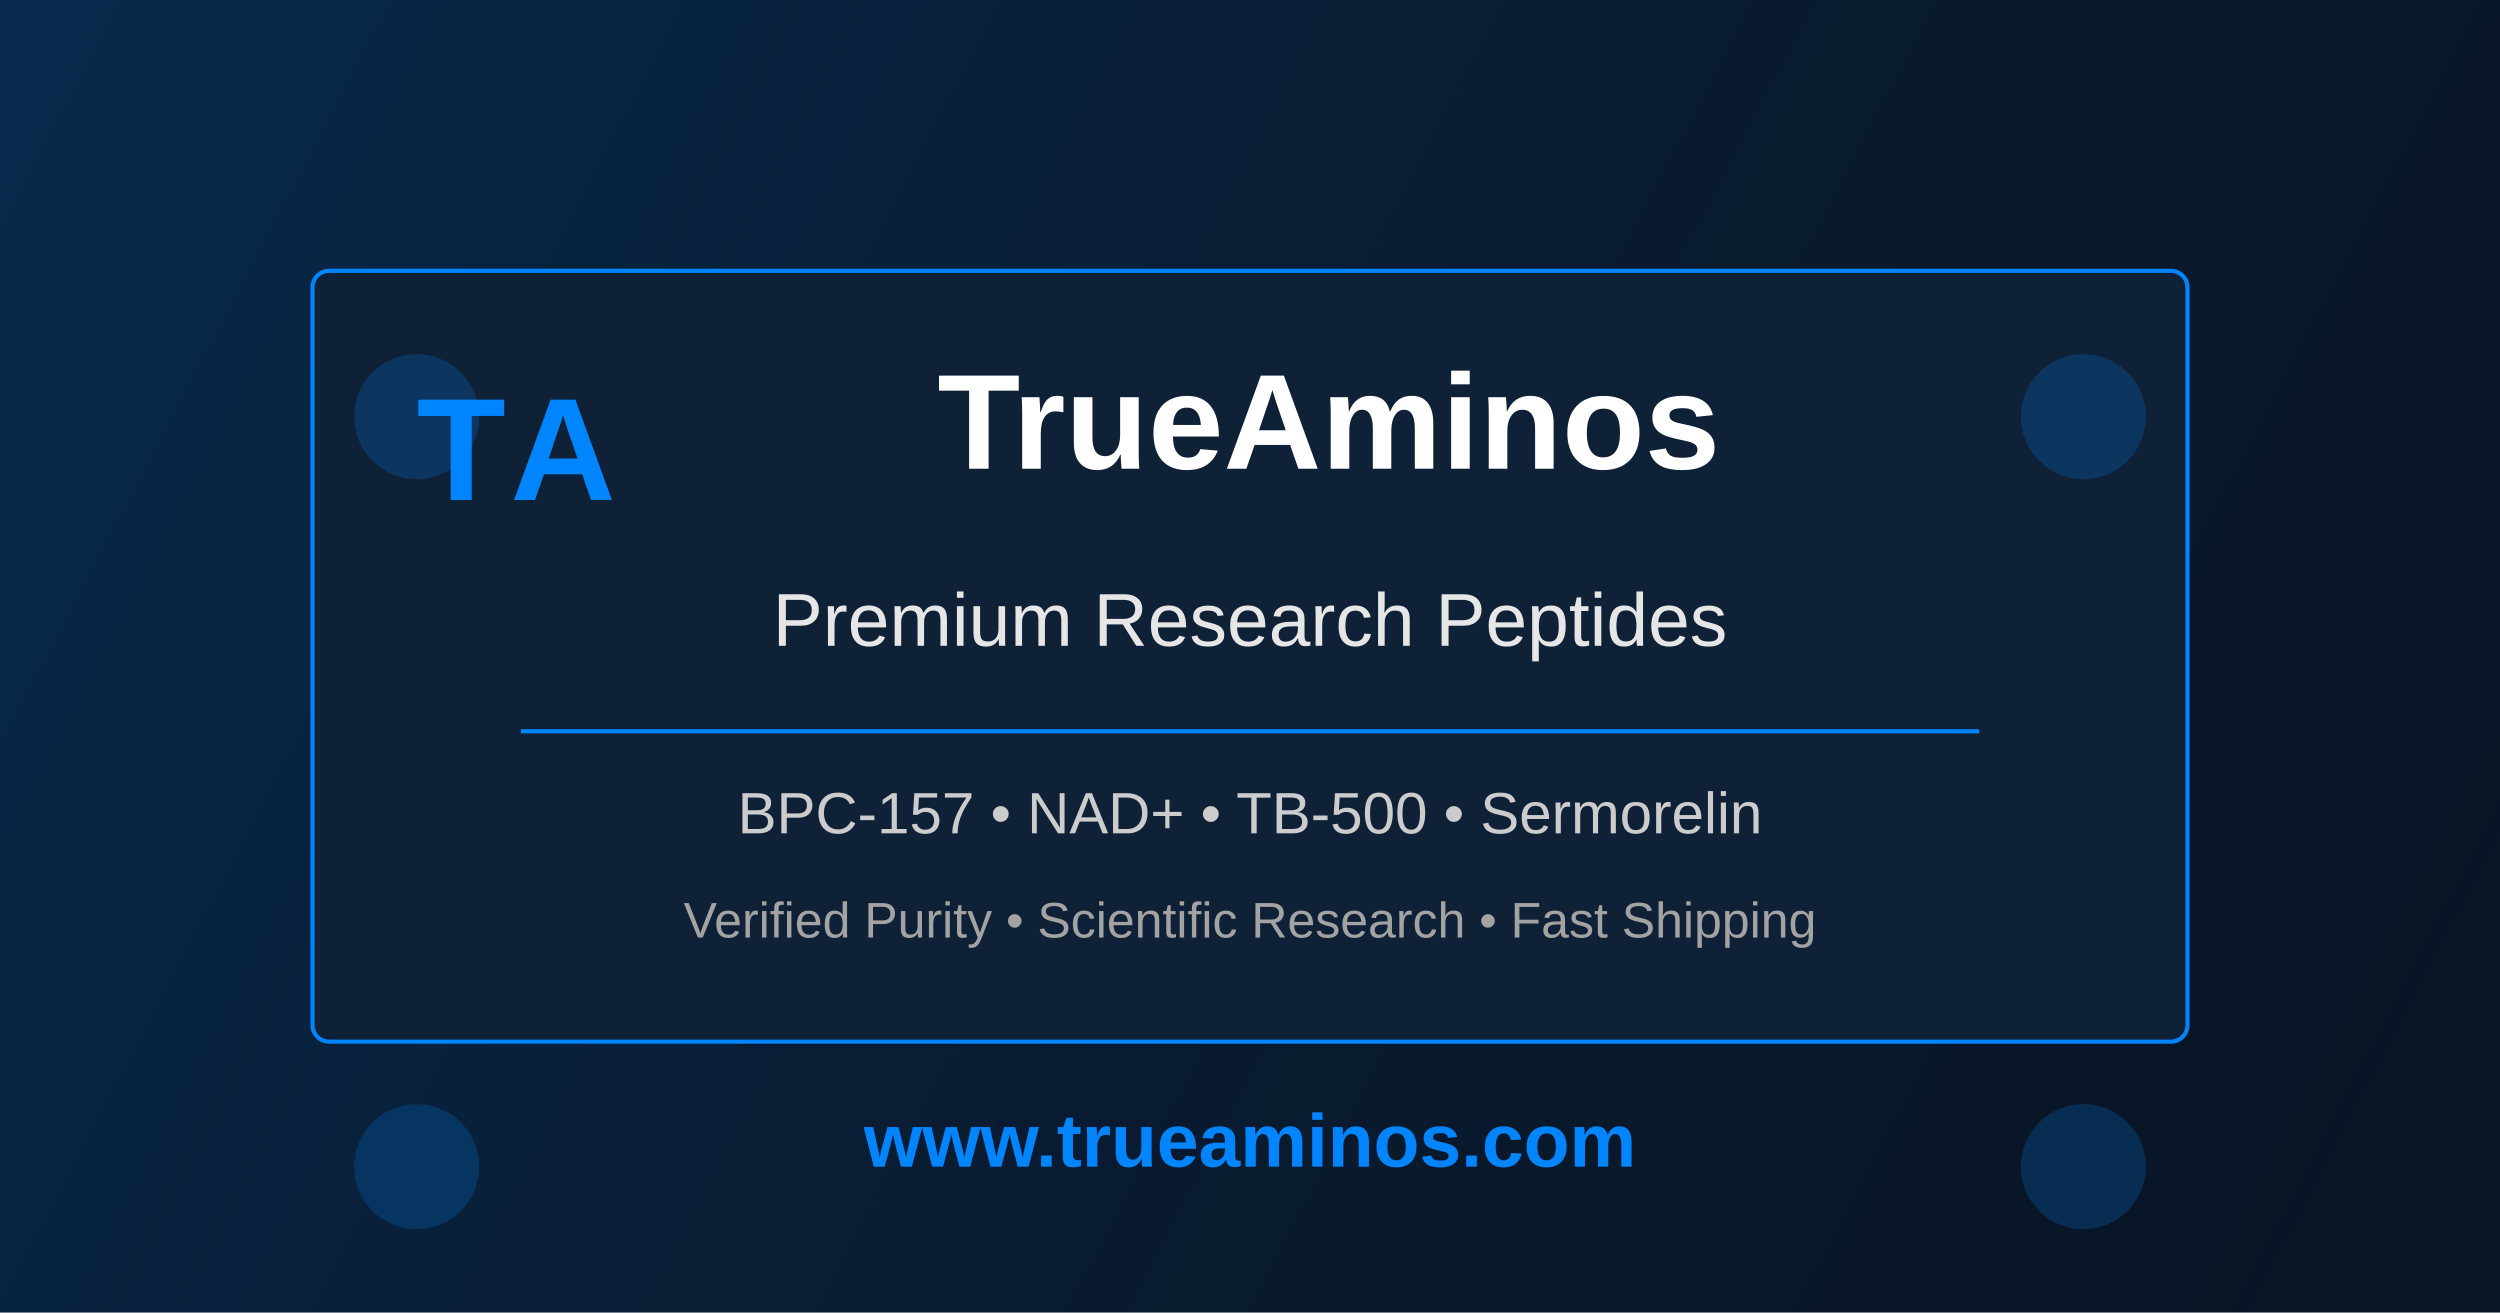
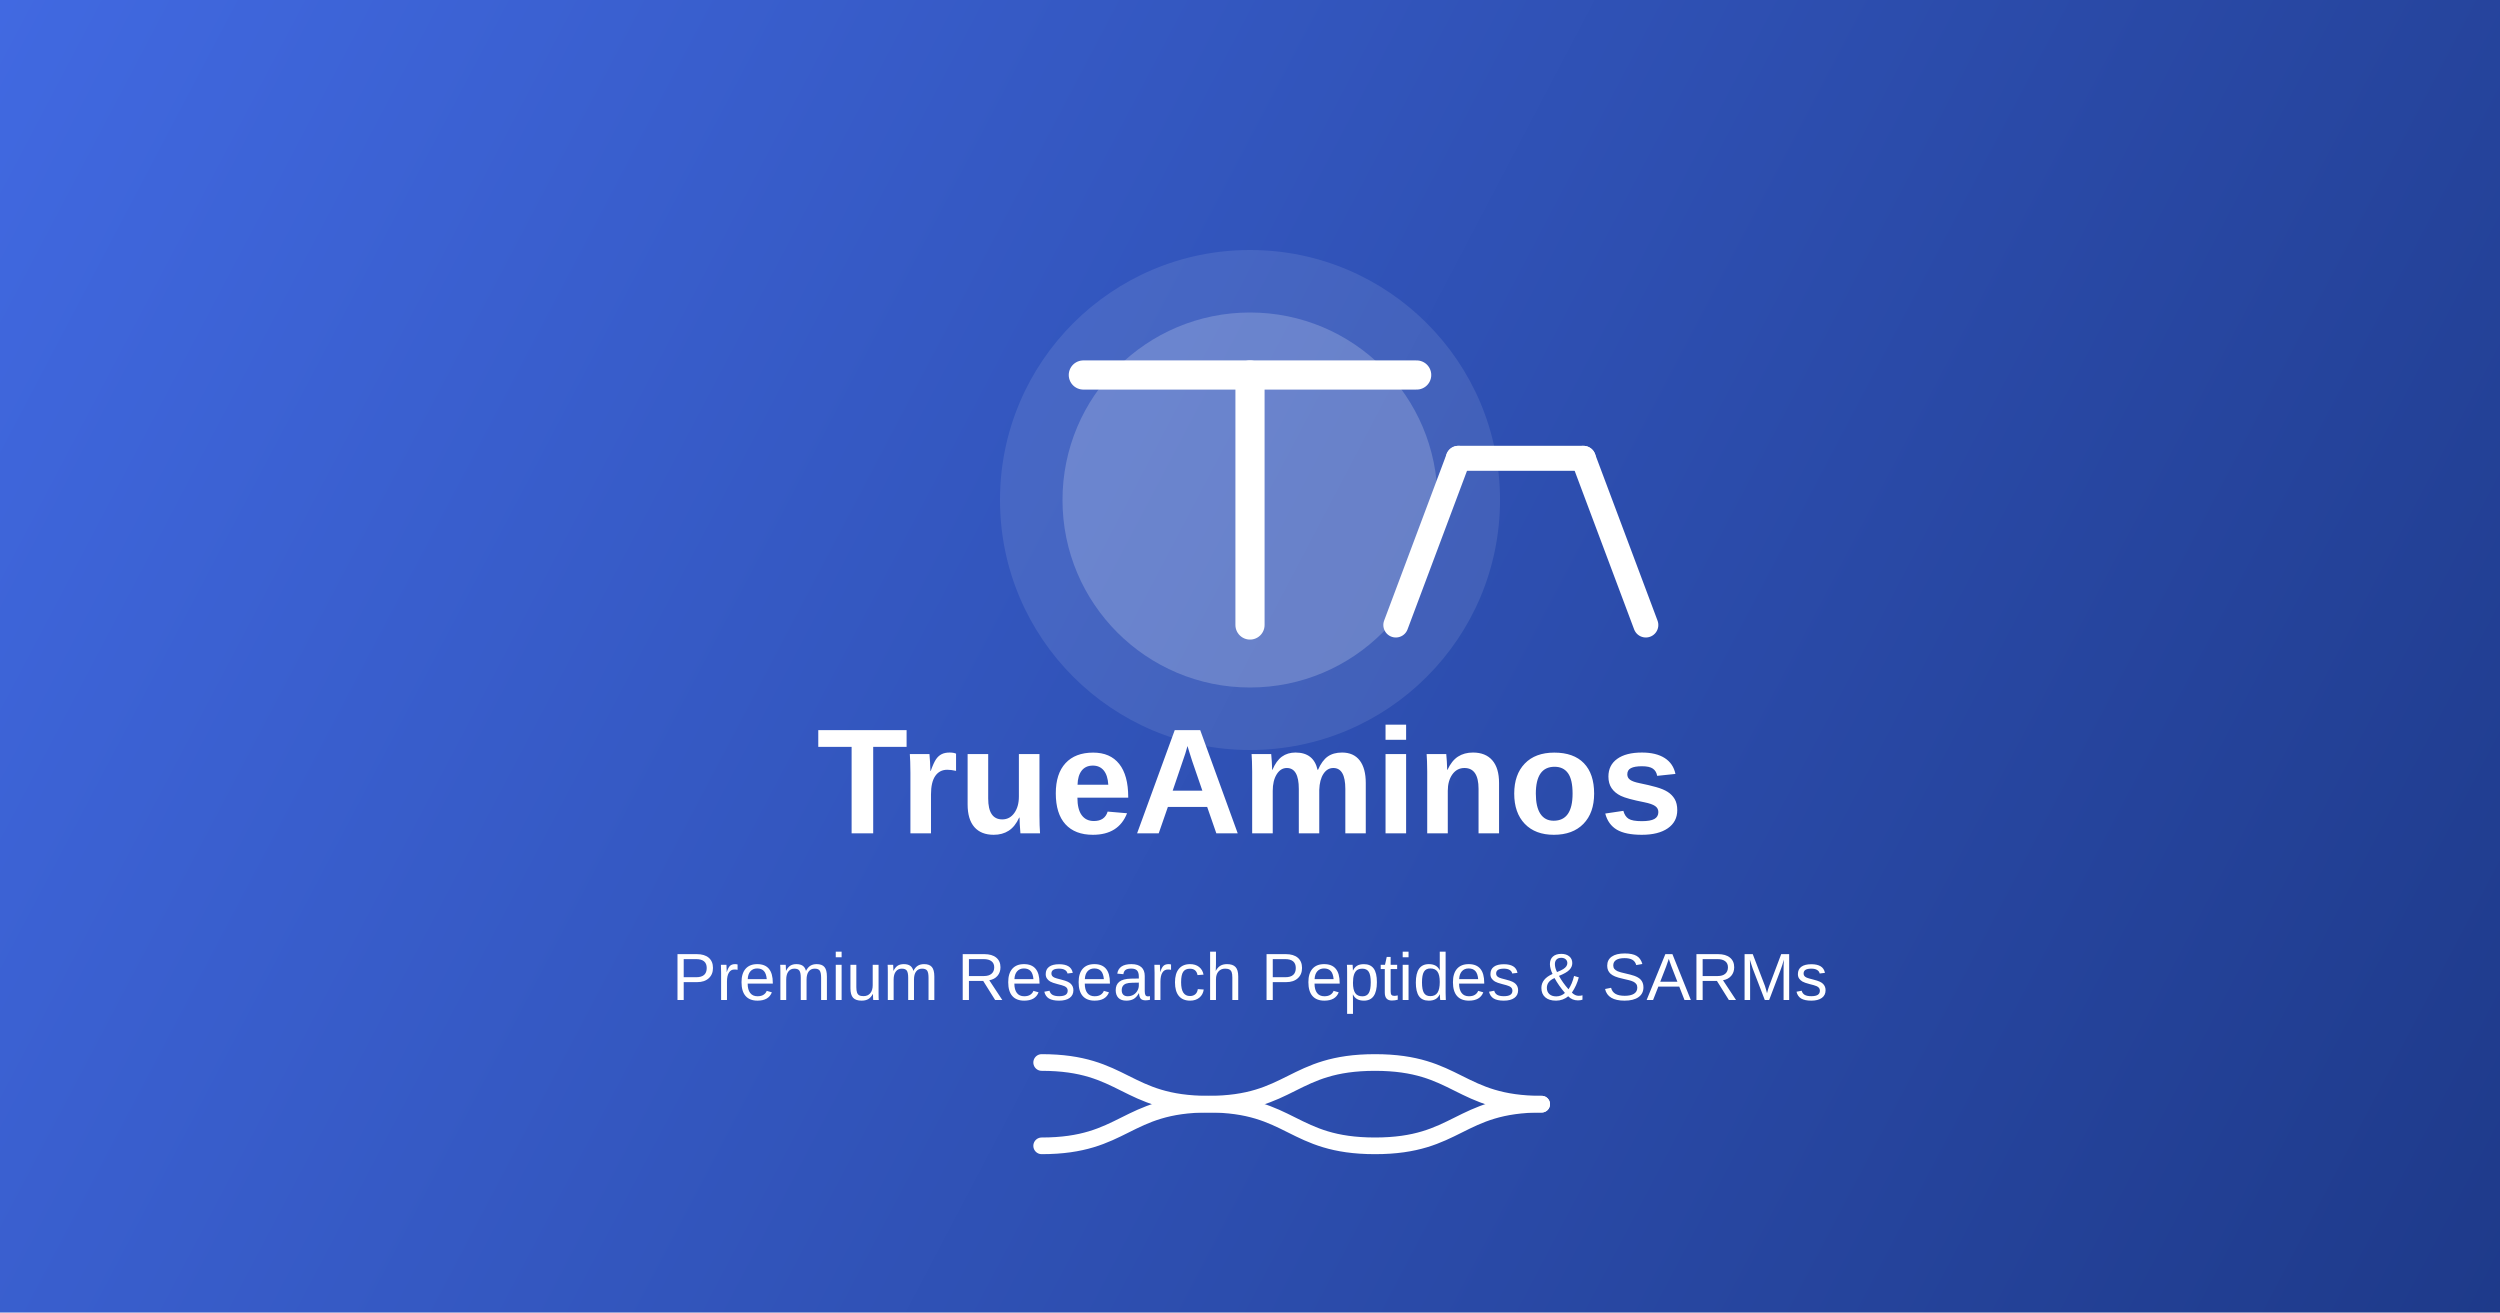
<svg xmlns="http://www.w3.org/2000/svg" width="1200" height="630" viewBox="0 0 1200 630" fill="none">
-   <rect width="1200" height="630" fill="#0A1626" />
-   <rect width="1200" height="630" fill="url(#gradient)" opacity="0.6" />
-   <rect x="150" y="130" width="900" height="370" rx="8" fill="#0F2137" stroke="#0085FF" stroke-width="2" />
-   <g transform="translate(200, 180)">
-     <text x="0" y="60" font-family="Arial, sans-serif" font-weight="bold" font-size="70" fill="#0085FF">T</text>
-     <text x="45" y="60" font-family="Arial, sans-serif" font-weight="bold" font-size="70" fill="#0085FF">A</text>
-   </g>
-   <text x="450" y="225" font-family="Arial, sans-serif" font-weight="bold" font-size="65" fill="white">TrueAminos</text>
-   <text x="600" y="310" font-family="Arial, sans-serif" font-size="36" fill="#E6E6E6" text-anchor="middle">Premium Research Peptides</text>
-   <rect x="250" y="350" width="700" height="2" fill="#0085FF" />
-   <text x="600" y="400" font-family="Arial, sans-serif" font-size="28" fill="#CCCCCC" text-anchor="middle">BPC-157 • NAD+ • TB-500 • Sermorelin</text>
-   <text x="600" y="450" font-family="Arial, sans-serif" font-size="24" fill="#A3A3A3" text-anchor="middle">Verified Purity • Scientific Research • Fast Shipping</text>
-   <text x="600" y="560" font-family="Arial, sans-serif" font-weight="bold" font-size="36" fill="#0085FF" text-anchor="middle">www.trueaminos.com</text>
-   <circle cx="200" cy="560" r="30" fill="#0085FF" opacity="0.2" />
-   <circle cx="1000" cy="560" r="30" fill="#0085FF" opacity="0.2" />
-   <circle cx="1000" cy="200" r="30" fill="#0085FF" opacity="0.2" />
-   <circle cx="200" cy="200" r="30" fill="#0085FF" opacity="0.2" />
+   <rect width="1200" height="630" fill="url(#grad)" />
+   <circle cx="600" cy="240" r="120" fill="white" fill-opacity="0.1" />
+   <circle cx="600" cy="240" r="90" fill="white" fill-opacity="0.2" />
+   <path d="M520 180H680" stroke="white" stroke-width="14" stroke-linecap="round" />
+   <path d="M600 180V300" stroke="white" stroke-width="14" stroke-linecap="round" />
+   <path d="M700 220H760" stroke="white" stroke-width="12" stroke-linecap="round" />
+   <path d="M700 220L670 300" stroke="white" stroke-width="12" stroke-linecap="round" />
+   <path d="M760 220L790 300" stroke="white" stroke-width="12" stroke-linecap="round" />
+   <text x="600" y="400" font-family="Arial, sans-serif" font-size="72" font-weight="bold" fill="white" text-anchor="middle">TrueAminos</text>
+   <text x="600" y="480" font-family="Arial, sans-serif" font-size="32" fill="white" text-anchor="middle">Premium Research Peptides &amp; SARMs</text>
+   <path d="M500 550C540 550 540 530 580 530C620 530 620 550 660 550C700 550 700 530 740 530" stroke="white" stroke-width="8" stroke-linecap="round" />
+   <path d="M500 510C540 510 540 530 580 530C620 530 620 510 660 510C700 510 700 530 740 530" stroke="white" stroke-width="8" stroke-linecap="round" />
  <defs>
-     <linearGradient id="gradient" x1="0" y1="0" x2="1200" y2="630" gradientUnits="userSpaceOnUse">
-       <stop offset="0" stop-color="#0085FF" stop-opacity="0.3" />
-       <stop offset="1" stop-color="#000B18" stop-opacity="0.1" />
+     <linearGradient id="grad" x1="0" y1="0" x2="1200" y2="630" gradientUnits="userSpaceOnUse">
+       <stop offset="0%" stop-color="#4169E1" />
+       <stop offset="100%" stop-color="#1E3A8A" />
    </linearGradient>
  </defs>
</svg>
